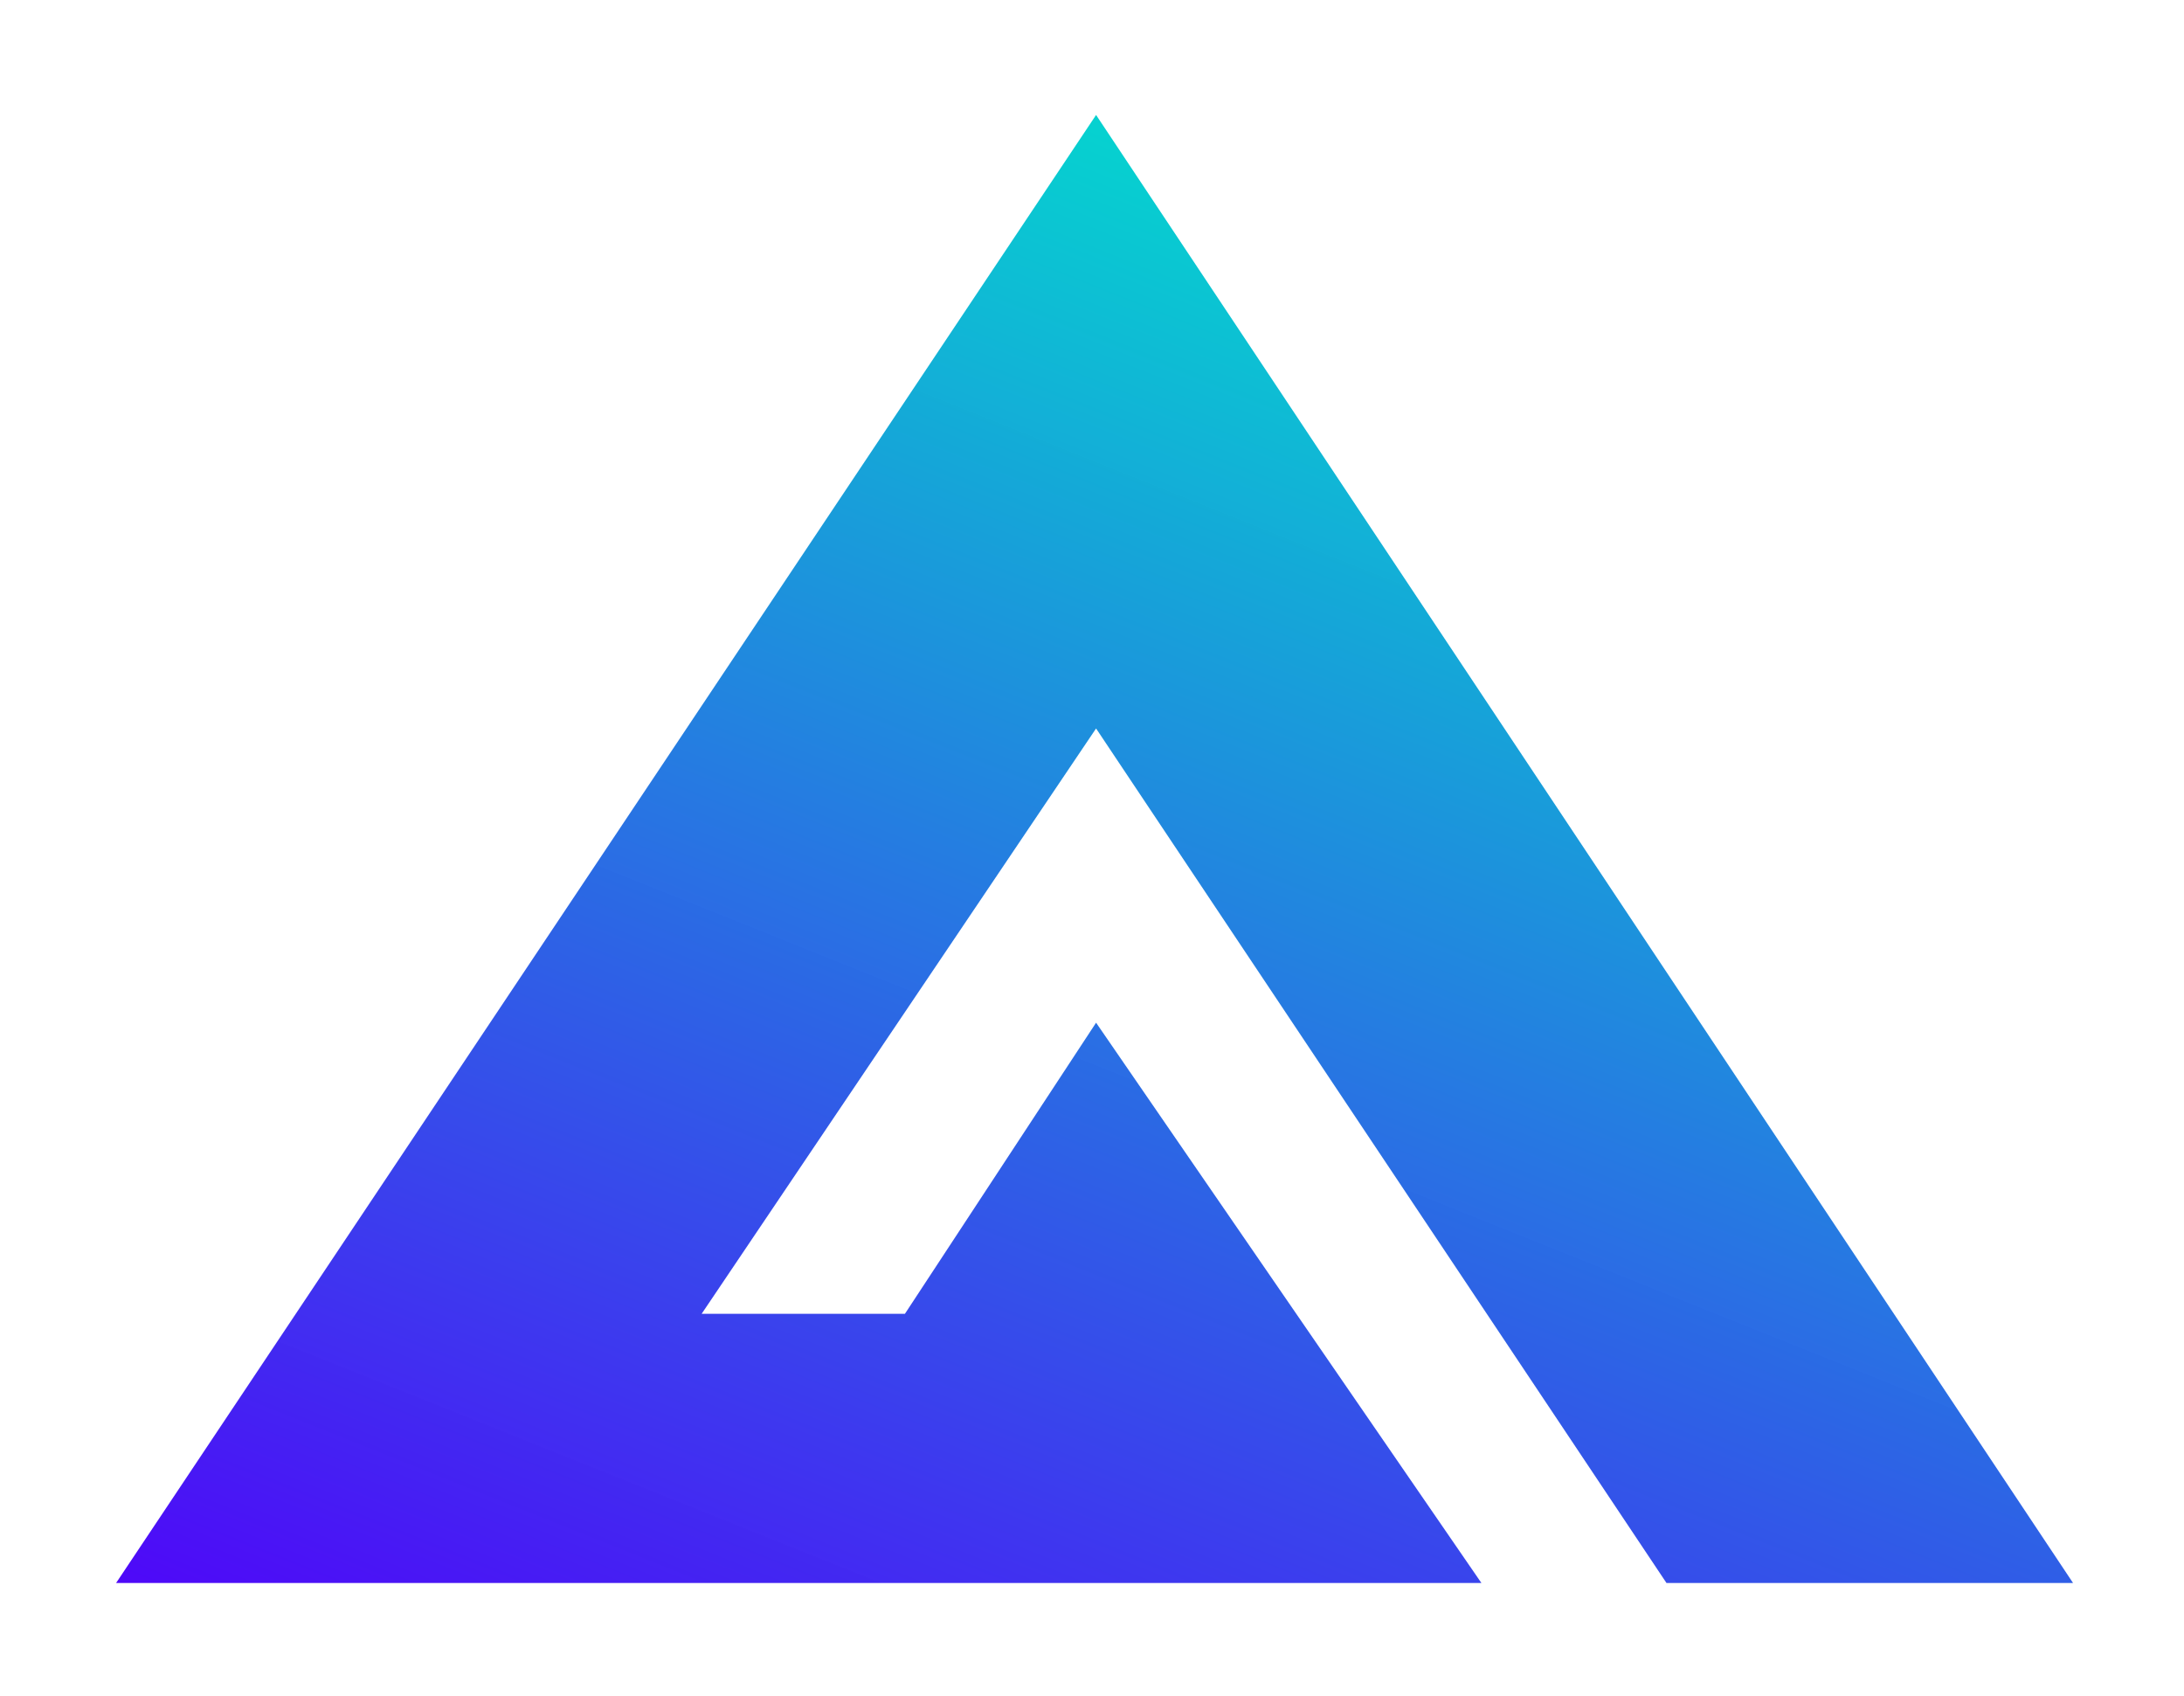
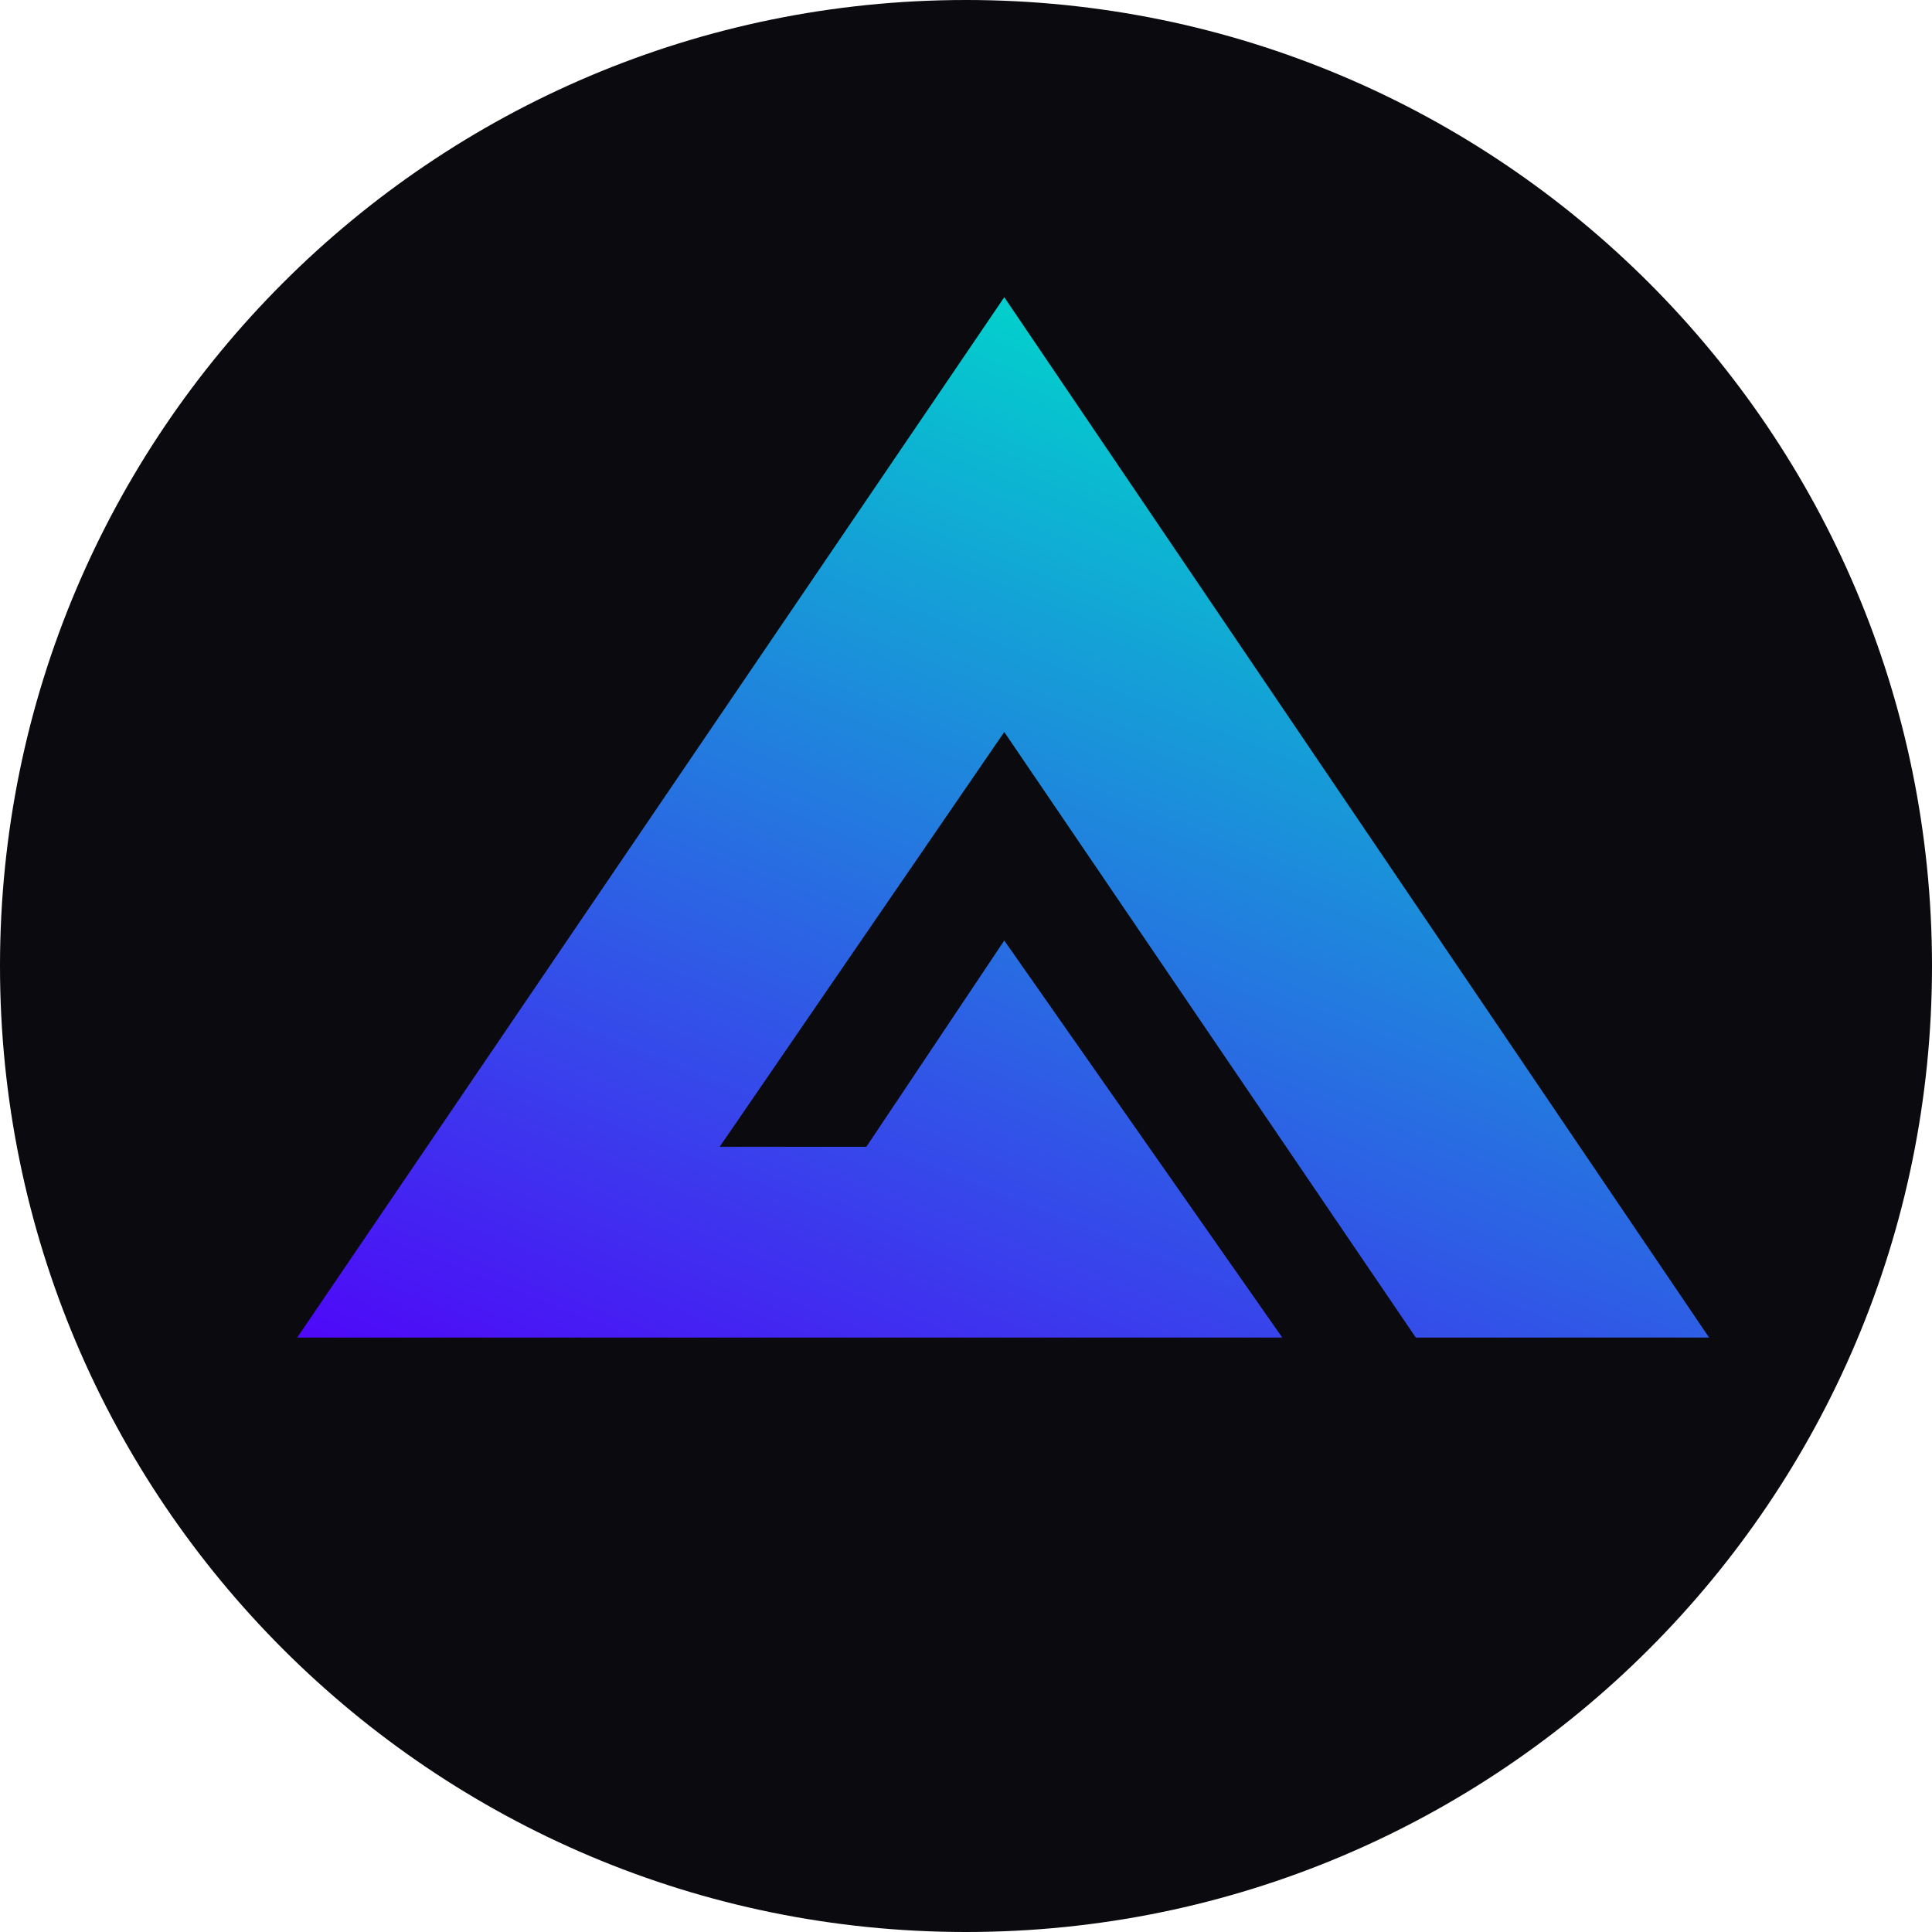
- <svg xmlns="http://www.w3.org/2000/svg" width="608" height="472">
+ <svg xmlns="http://www.w3.org/2000/svg" width="26" height="26" viewBox="0 0 26 26" fill="none">
+   <circle cx="13" cy="13" r="13" fill="#0B0B0F" />
+   <path d="M23 18L13.515 4L4 18H17.256L13.515 12.657L11.659 15.433H9.685L13.515 9.851L19.053 18H23Z" fill="url(#paint0_linear_630_65)" />
  <defs>
-     <linearGradient id="b" x1=".536" y1=".026" x2=".011" y2="1" gradientUnits="objectBoundingBox">
-       <stop offset="0" stop-color="#03d1cf" stop-opacity=".988" />
-       <stop offset="1" stop-color="#4e09f8" />
+     <linearGradient id="paint0_linear_630_65" x1="14.184" y1="4.364" x2="8.147" y2="19.564" gradientUnits="userSpaceOnUse">
+       <stop stop-color="#03D1CF" stop-opacity="0.988" />
+       <stop offset="1" stop-color="#4E09F8" />
    </linearGradient>
-     <clipPath id="a">
-       <path d="M0 0h608v472H0z" />
-     </clipPath>
  </defs>
-   <g data-name="GMX_LOGO ONLY" clip-path="url(#a)">
-     <g data-name="LOGO GMX">
-       <path fill="rgba(255,255,255,0)" d="M0 0h608v472H0z" />
-       <path data-name="Path 1591" d="M1070.463 1104.6 798.486 696l-272.819 408.6h380.089l-107.27-155.951-53.212 81.022h-56.591l109.8-162.915L957.28 1104.6Z" transform="translate(-493.35 -664.001)" fill="url(#b)" />
-     </g>
-   </g>
</svg>
